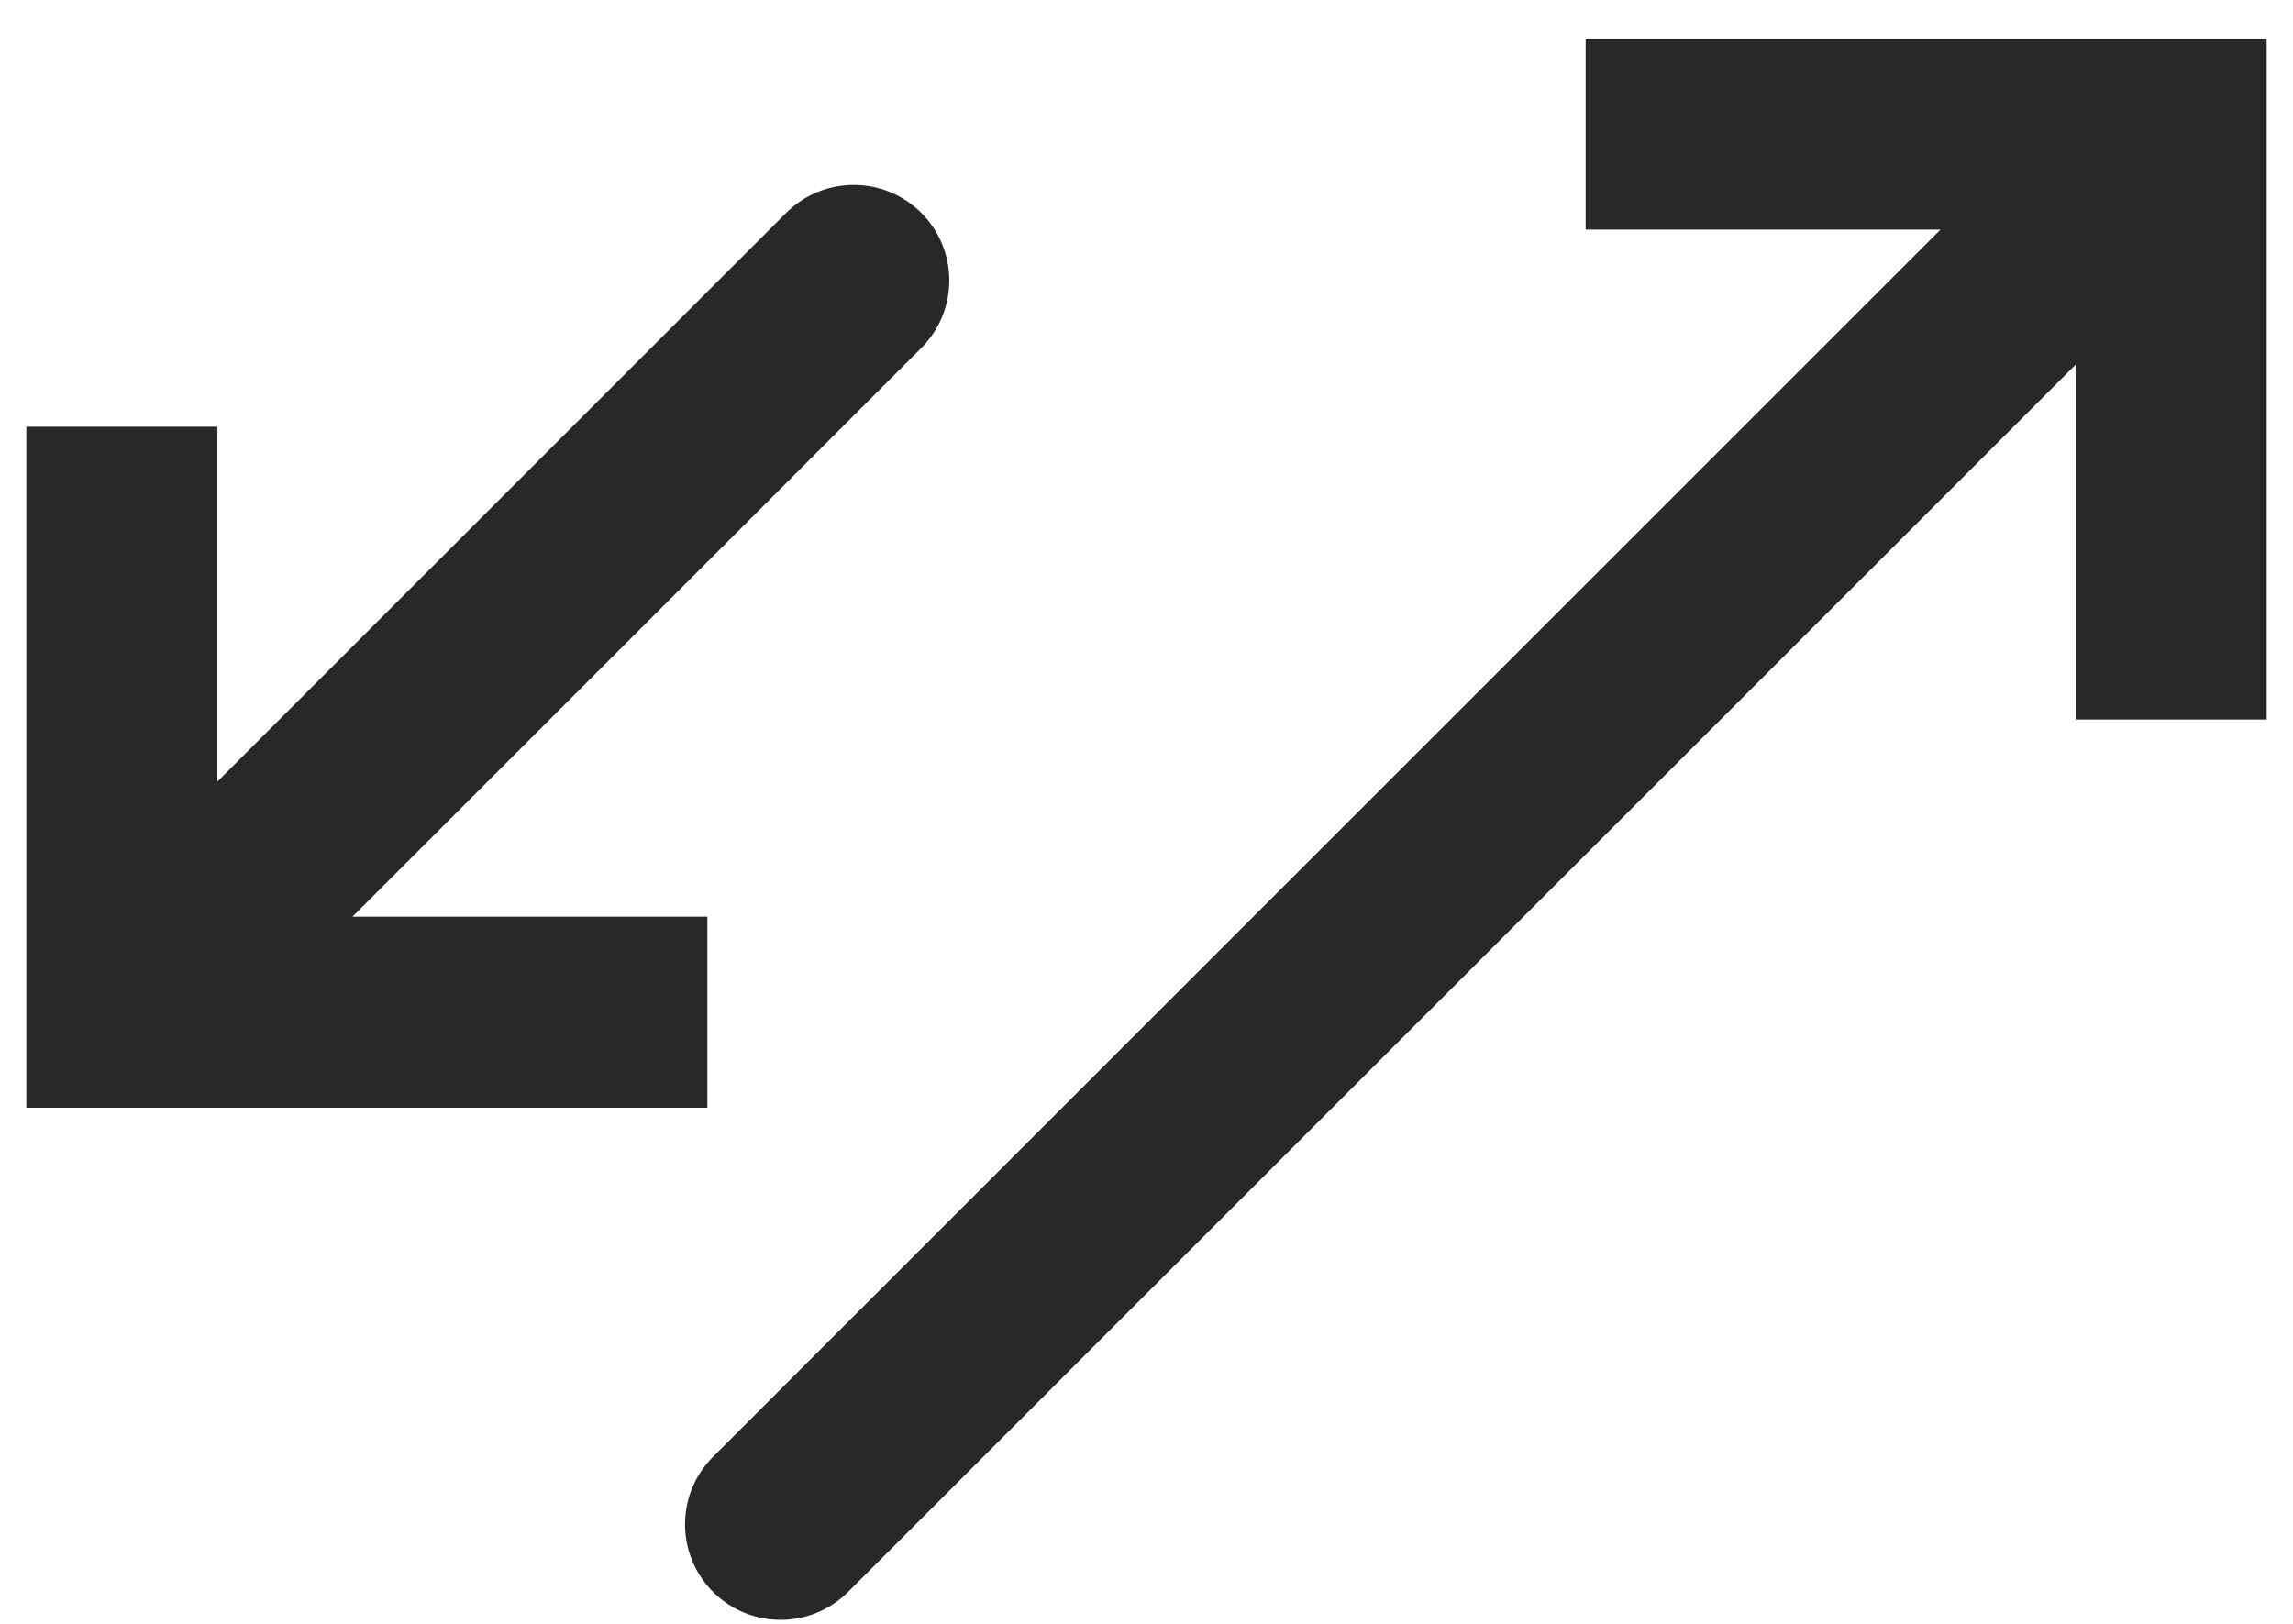
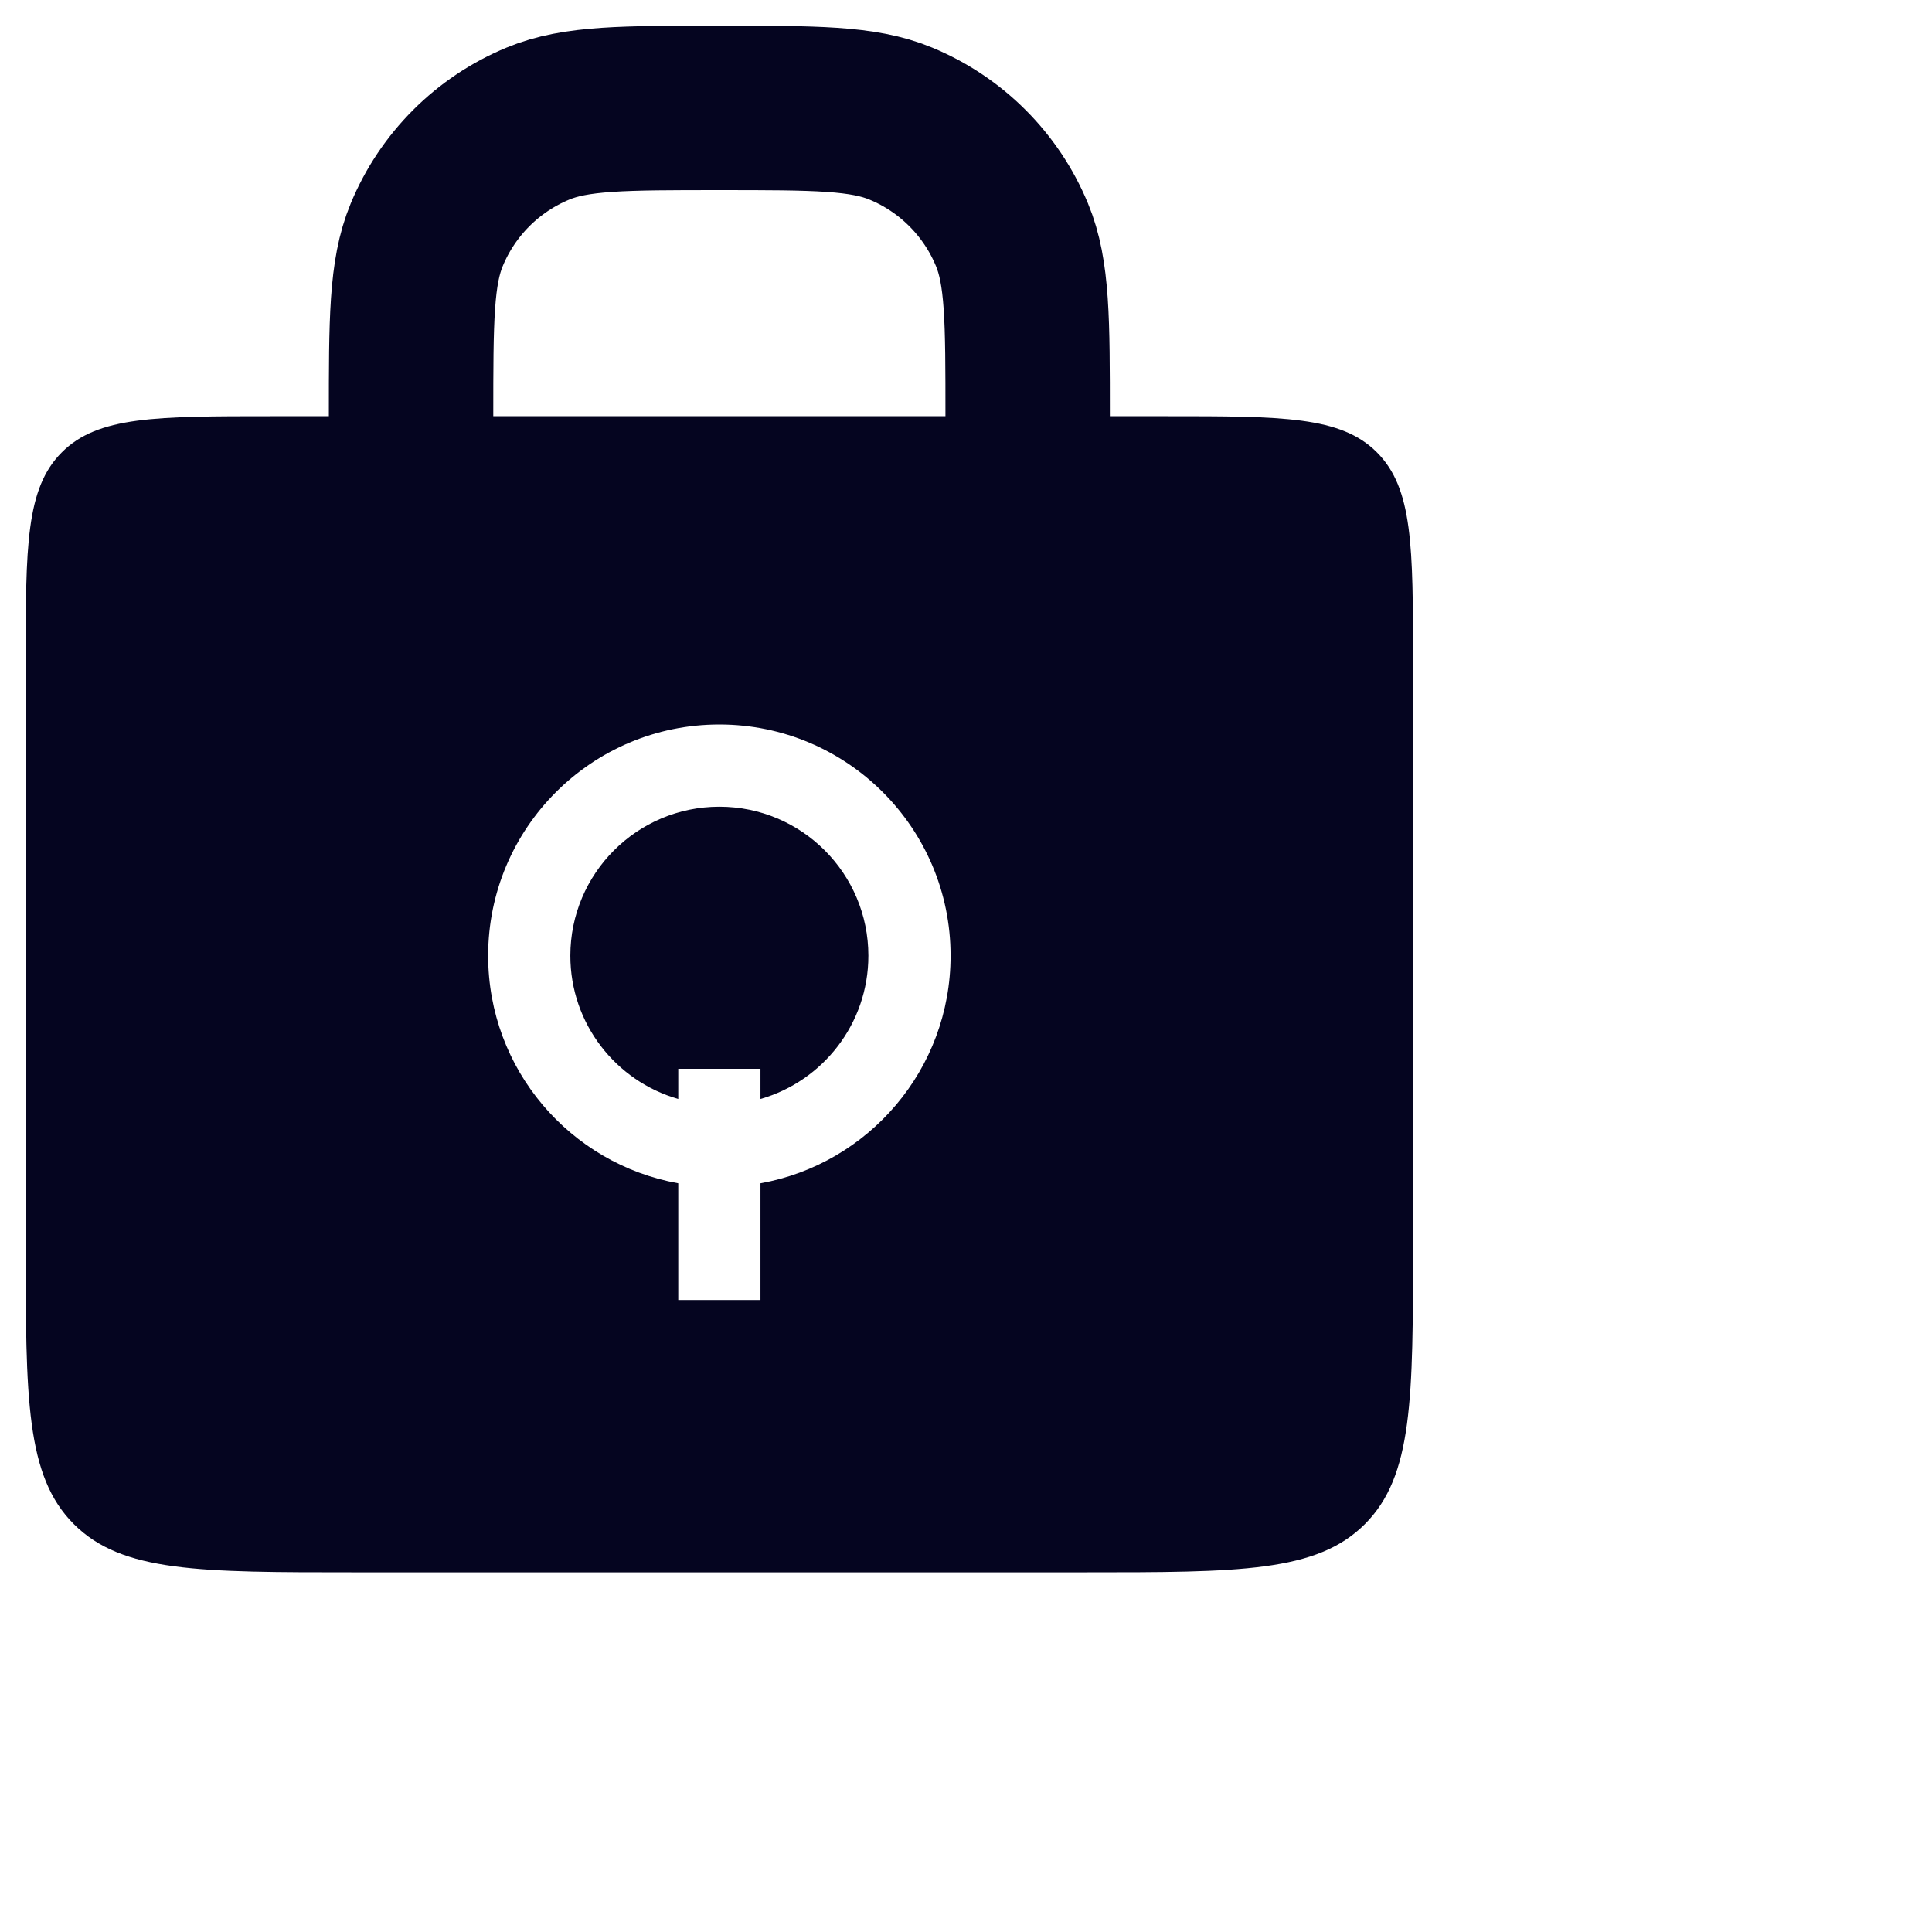
- <svg xmlns="http://www.w3.org/2000/svg" width="48" height="34" viewBox="0 0 48 34" fill="none">
-   <path d="M2.551 21.193L0.551 21.193L0.551 23.193L2.551 23.193L2.551 21.193ZM19.286 7.286C20.067 6.505 20.067 5.239 19.286 4.458C18.505 3.677 17.239 3.677 16.457 4.458L19.286 7.286ZM0.551 8.936L0.551 21.193L4.551 21.193L4.551 8.936L0.551 8.936ZM2.551 23.193L14.808 23.193L14.808 19.193L2.551 19.193L2.551 23.193ZM3.965 22.607L19.286 7.286L16.457 4.458L1.137 19.779L3.965 22.607Z" fill="black" fill-opacity="0.84" />
-   <path d="M45.449 2.808L45.449 0.808L47.449 0.808L47.449 2.808L45.449 2.808ZM17.754 33.331C16.973 34.112 15.707 34.112 14.926 33.331C14.145 32.55 14.145 31.284 14.926 30.503L17.754 33.331ZM33.193 0.808L45.449 0.808L45.449 4.808L33.193 4.808L33.193 0.808ZM47.449 2.808L47.449 15.065L43.449 15.065L43.449 2.808L47.449 2.808ZM46.863 4.222L17.754 33.331L14.926 30.503L44.035 1.394L46.863 4.222Z" fill="black" fill-opacity="0.84" />
+ <svg xmlns="http://www.w3.org/2000/svg" width="47" height="47" viewBox="0 0 47 47" fill="none">
+   <path d="M25 12V10.125C25 7.795 25 6.63 24.619 5.712C24.112 4.486 23.139 3.513 21.913 3.006C20.995 2.625 19.83 2.625 17.5 2.625V2.625C15.17 2.625 14.005 2.625 13.087 3.006C11.861 3.513 10.888 4.486 10.381 5.712C10 6.63 10 7.795 10 10.125V12" stroke="#050520" stroke-width="4" stroke-linecap="round" />
+   <path fill-rule="evenodd" clip-rule="evenodd" d="M1.504 11.004C0.625 11.882 0.625 13.297 0.625 16.125V30.25C0.625 34.021 0.625 35.907 1.797 37.078C2.968 38.25 4.854 38.25 8.625 38.25H26.375C30.146 38.25 32.032 38.25 33.203 37.078C34.375 35.907 34.375 34.021 34.375 30.25V16.125C34.375 13.297 34.375 11.882 33.496 11.004C32.618 10.125 31.203 10.125 28.375 10.125H6.625C3.797 10.125 2.382 10.125 1.504 11.004ZM16.5 26V26.735C14.984 26.301 13.875 24.905 13.875 23.25C13.875 21.248 15.498 19.625 17.5 19.625C19.502 19.625 21.125 21.248 21.125 23.25C21.125 24.905 20.016 26.301 18.5 26.735V26H16.5ZM11.875 23.25C11.875 26.015 13.87 28.315 16.5 28.786V31.625H18.5V28.786C21.13 28.315 23.125 26.015 23.125 23.25C23.125 20.143 20.607 17.625 17.5 17.625C14.393 17.625 11.875 20.143 11.875 23.25Z" fill="#050520" />
</svg>
